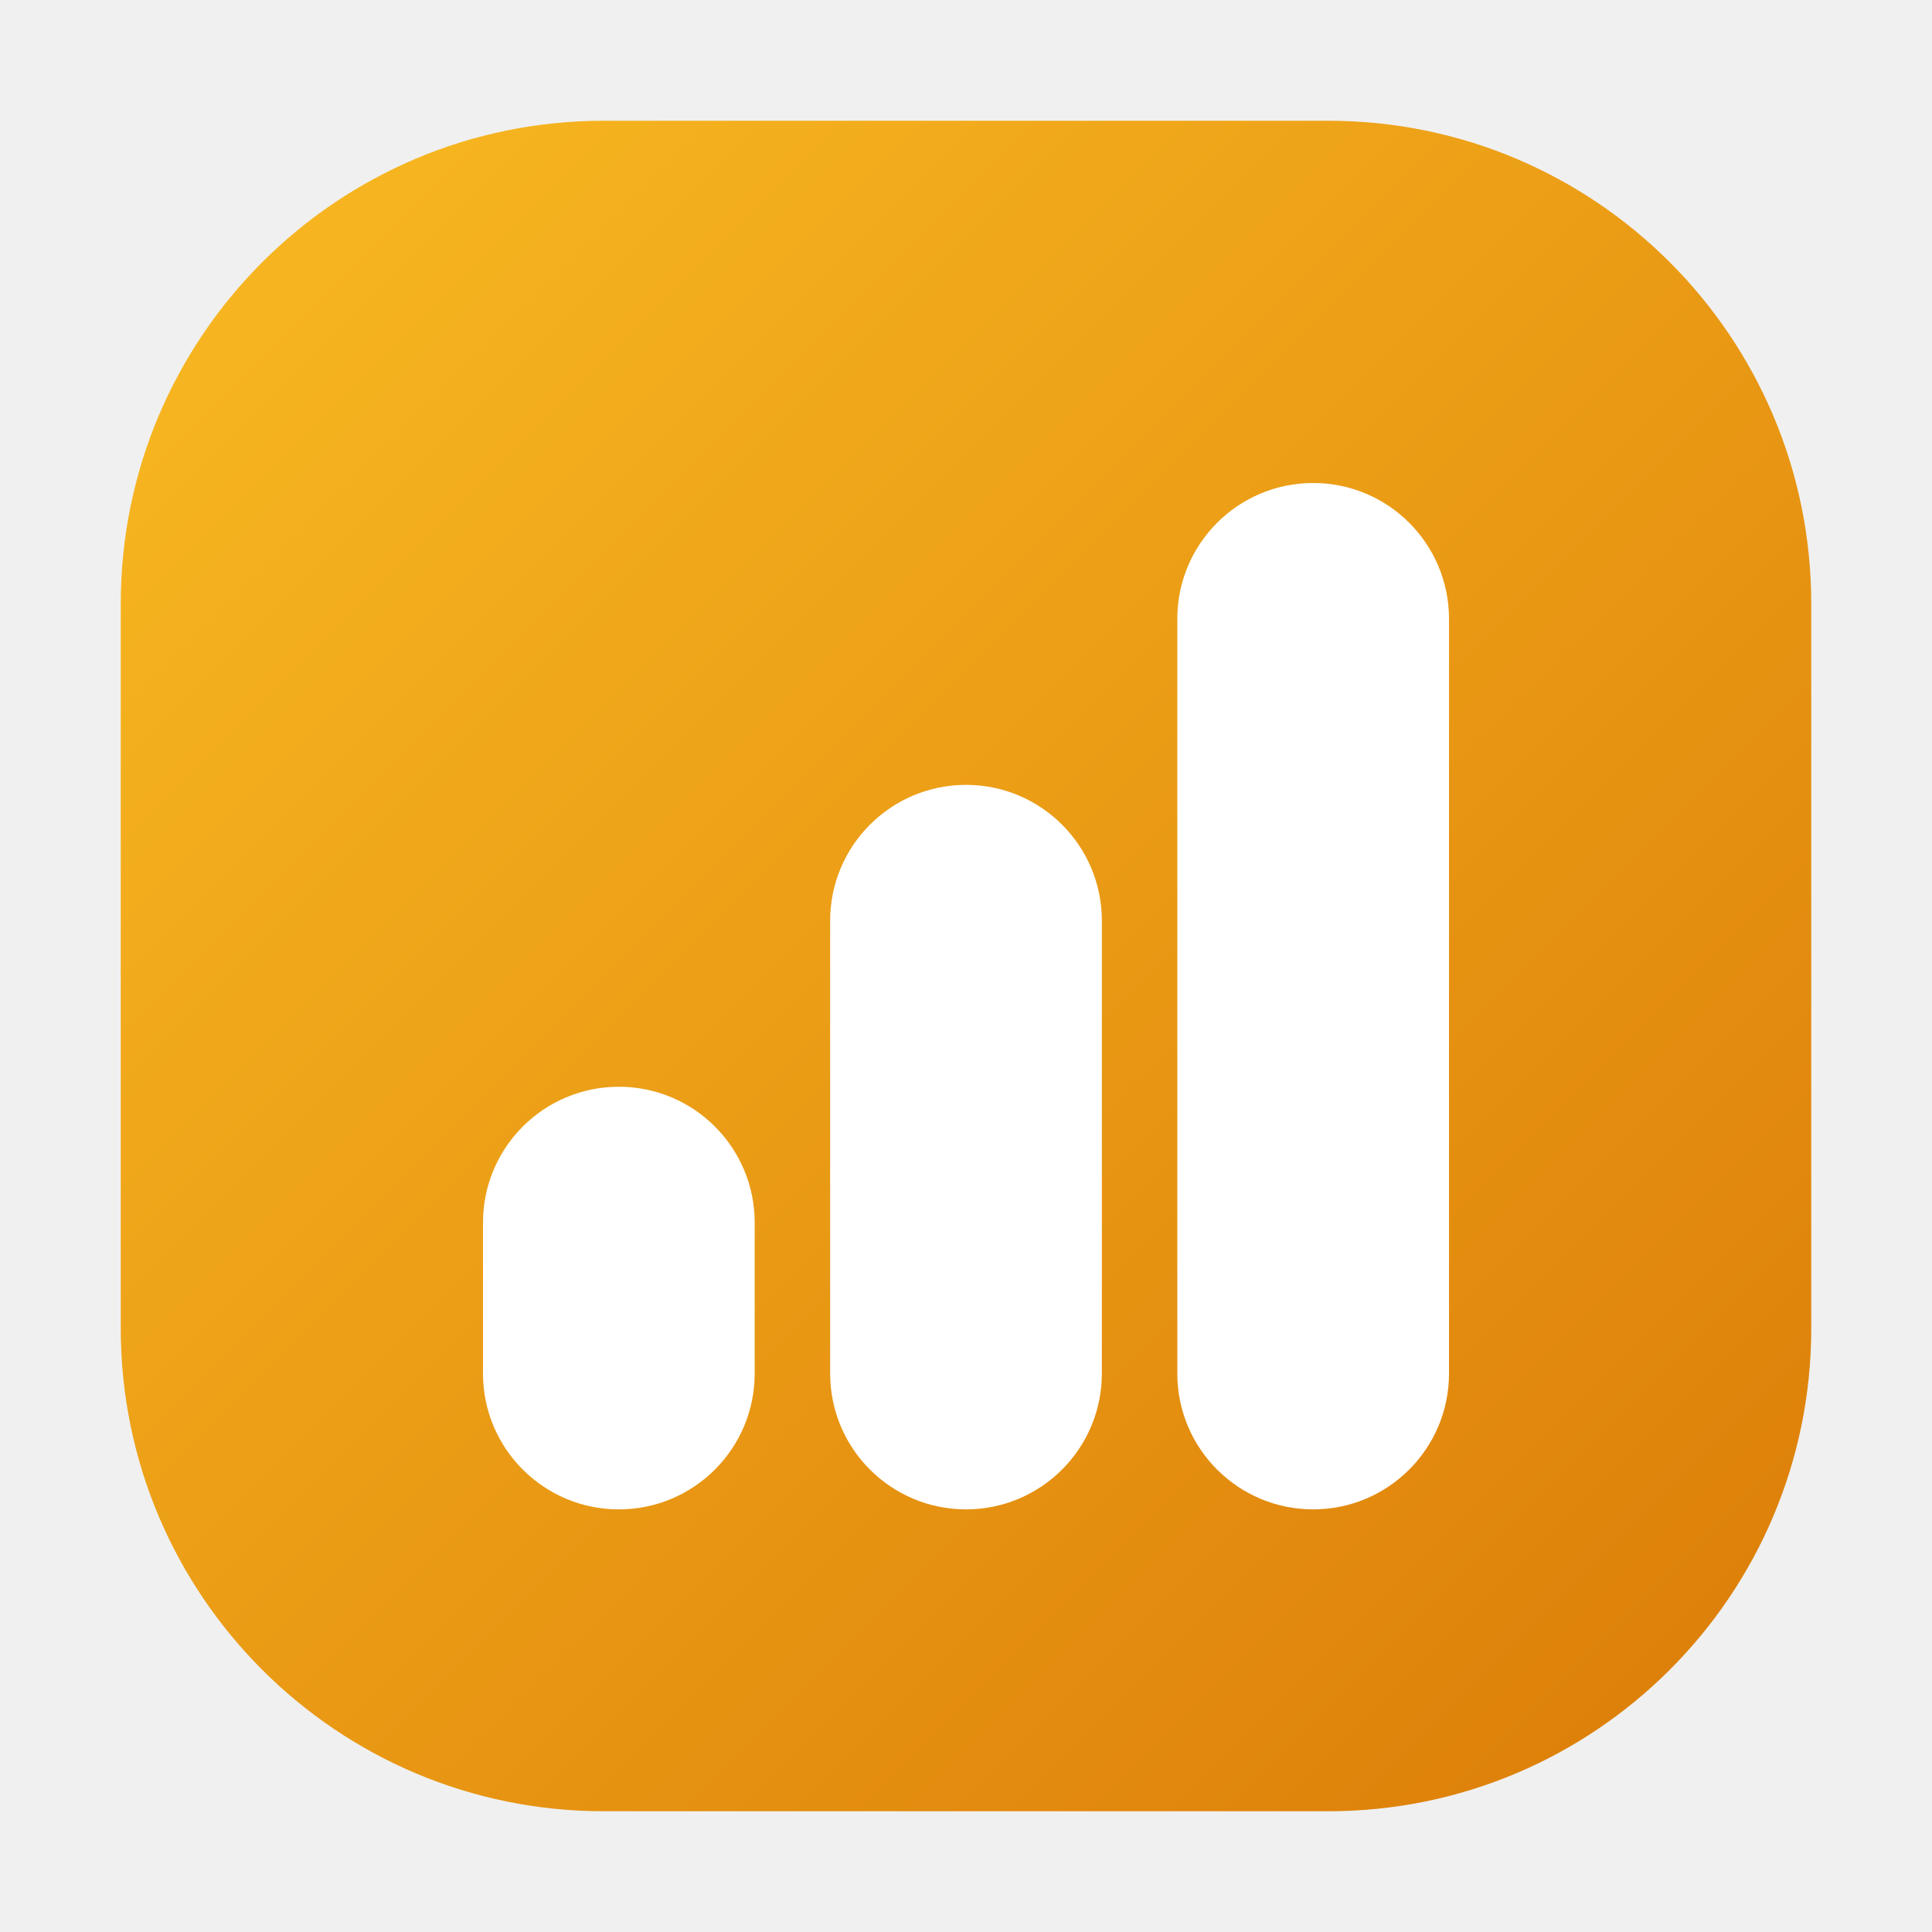
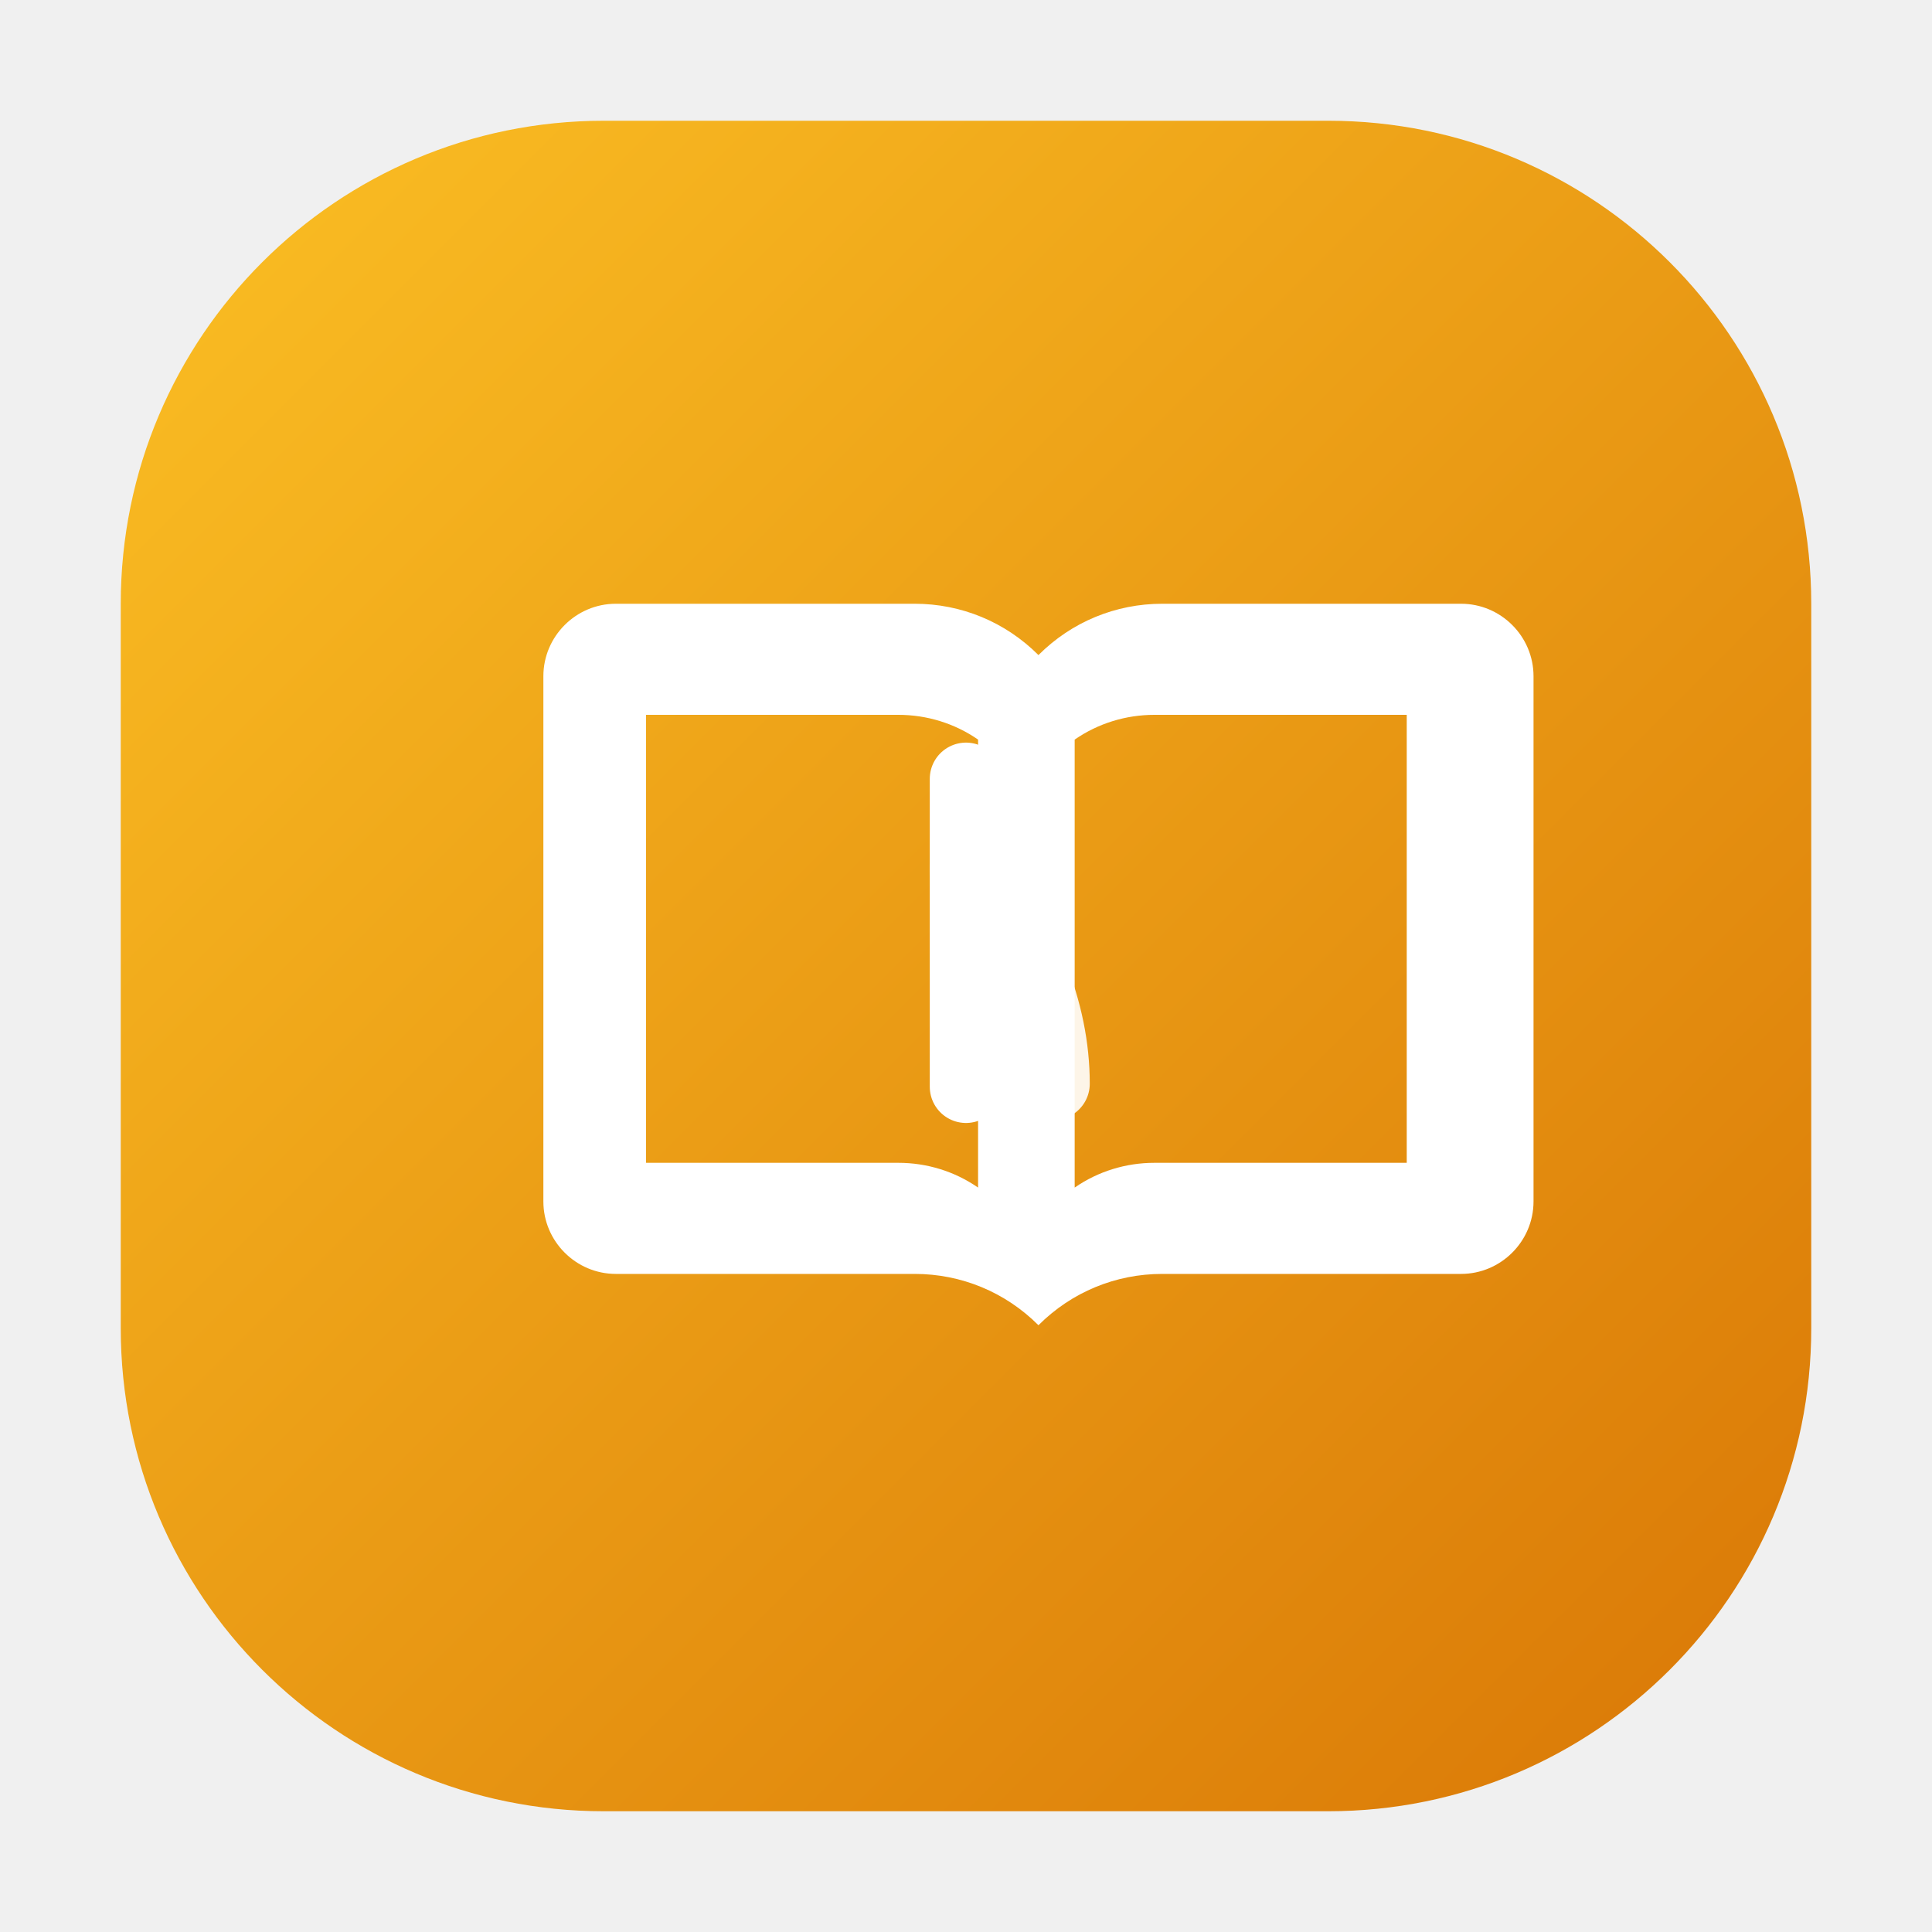
<svg xmlns="http://www.w3.org/2000/svg" viewBox="0 0 32 32" fill="none">
  <defs>
-     <linearGradient id="r2lGrad" x1="0" y1="0" x2="32" y2="32" gradientUnits="userSpaceOnUse">
-       <stop stop-color="#fbbf24" />
+     <linearGradient id="r2lGrad" x1="2" y1="2" x2="30" y2="30" gradientUnits="userSpaceOnUse">
+       <stop offset="0" stop-color="#fbbf24" />
      <stop offset="1" stop-color="#d97706" />
    </linearGradient>
  </defs>
  <rect x="2" y="2" width="28" height="28" rx="8" fill="url(#r2lGrad)" />
-   <g fill="#ffffff">
-     <rect x="8" y="18" width="4.5" height="7" rx="2.25" />
-     <rect x="13.75" y="13" width="4.5" height="12" rx="2.25" />
-     <rect x="19.5" y="8" width="4.5" height="17" rx="2.25" />
-   </g>
+   <path d="M9 11.2C9 10.54 9.54 10 10.2 10h4.95c.77 0 1.5.3 2.05.85.55-.55 1.28-.85 2.05-.85h4.95c.66 0 1.2.54 1.2 1.2v8.7c0 .66-.54 1.2-1.2 1.2h-4.95c-.77 0-1.5.3-2.05.85-.55-.55-1.28-.85-2.05-.85H10.2c-.66 0-1.2-.54-1.2-1.2v-8.7Zm7.2 1.05c-.39-.27-.85-.41-1.32-.41H10.7v7.42h4.18c.47 0 .93.14 1.32.41v-7.42Zm1.6 0v7.42c.39-.27.85-.41 1.32-.41h4.18v-7.42h-4.18c-.47 0-.93.14-1.32.41Z" fill="#ffffff" />
+   <path d="M16 12.9v5.1" stroke="#ffffff" stroke-width="1.2" stroke-linecap="round" />
+   <path d="M16 14.4c.95 1.1 1.45 2.35 1.45 3.55" stroke="#ffffff" stroke-width="1.2" stroke-linecap="round" opacity=".9" />
</svg>
